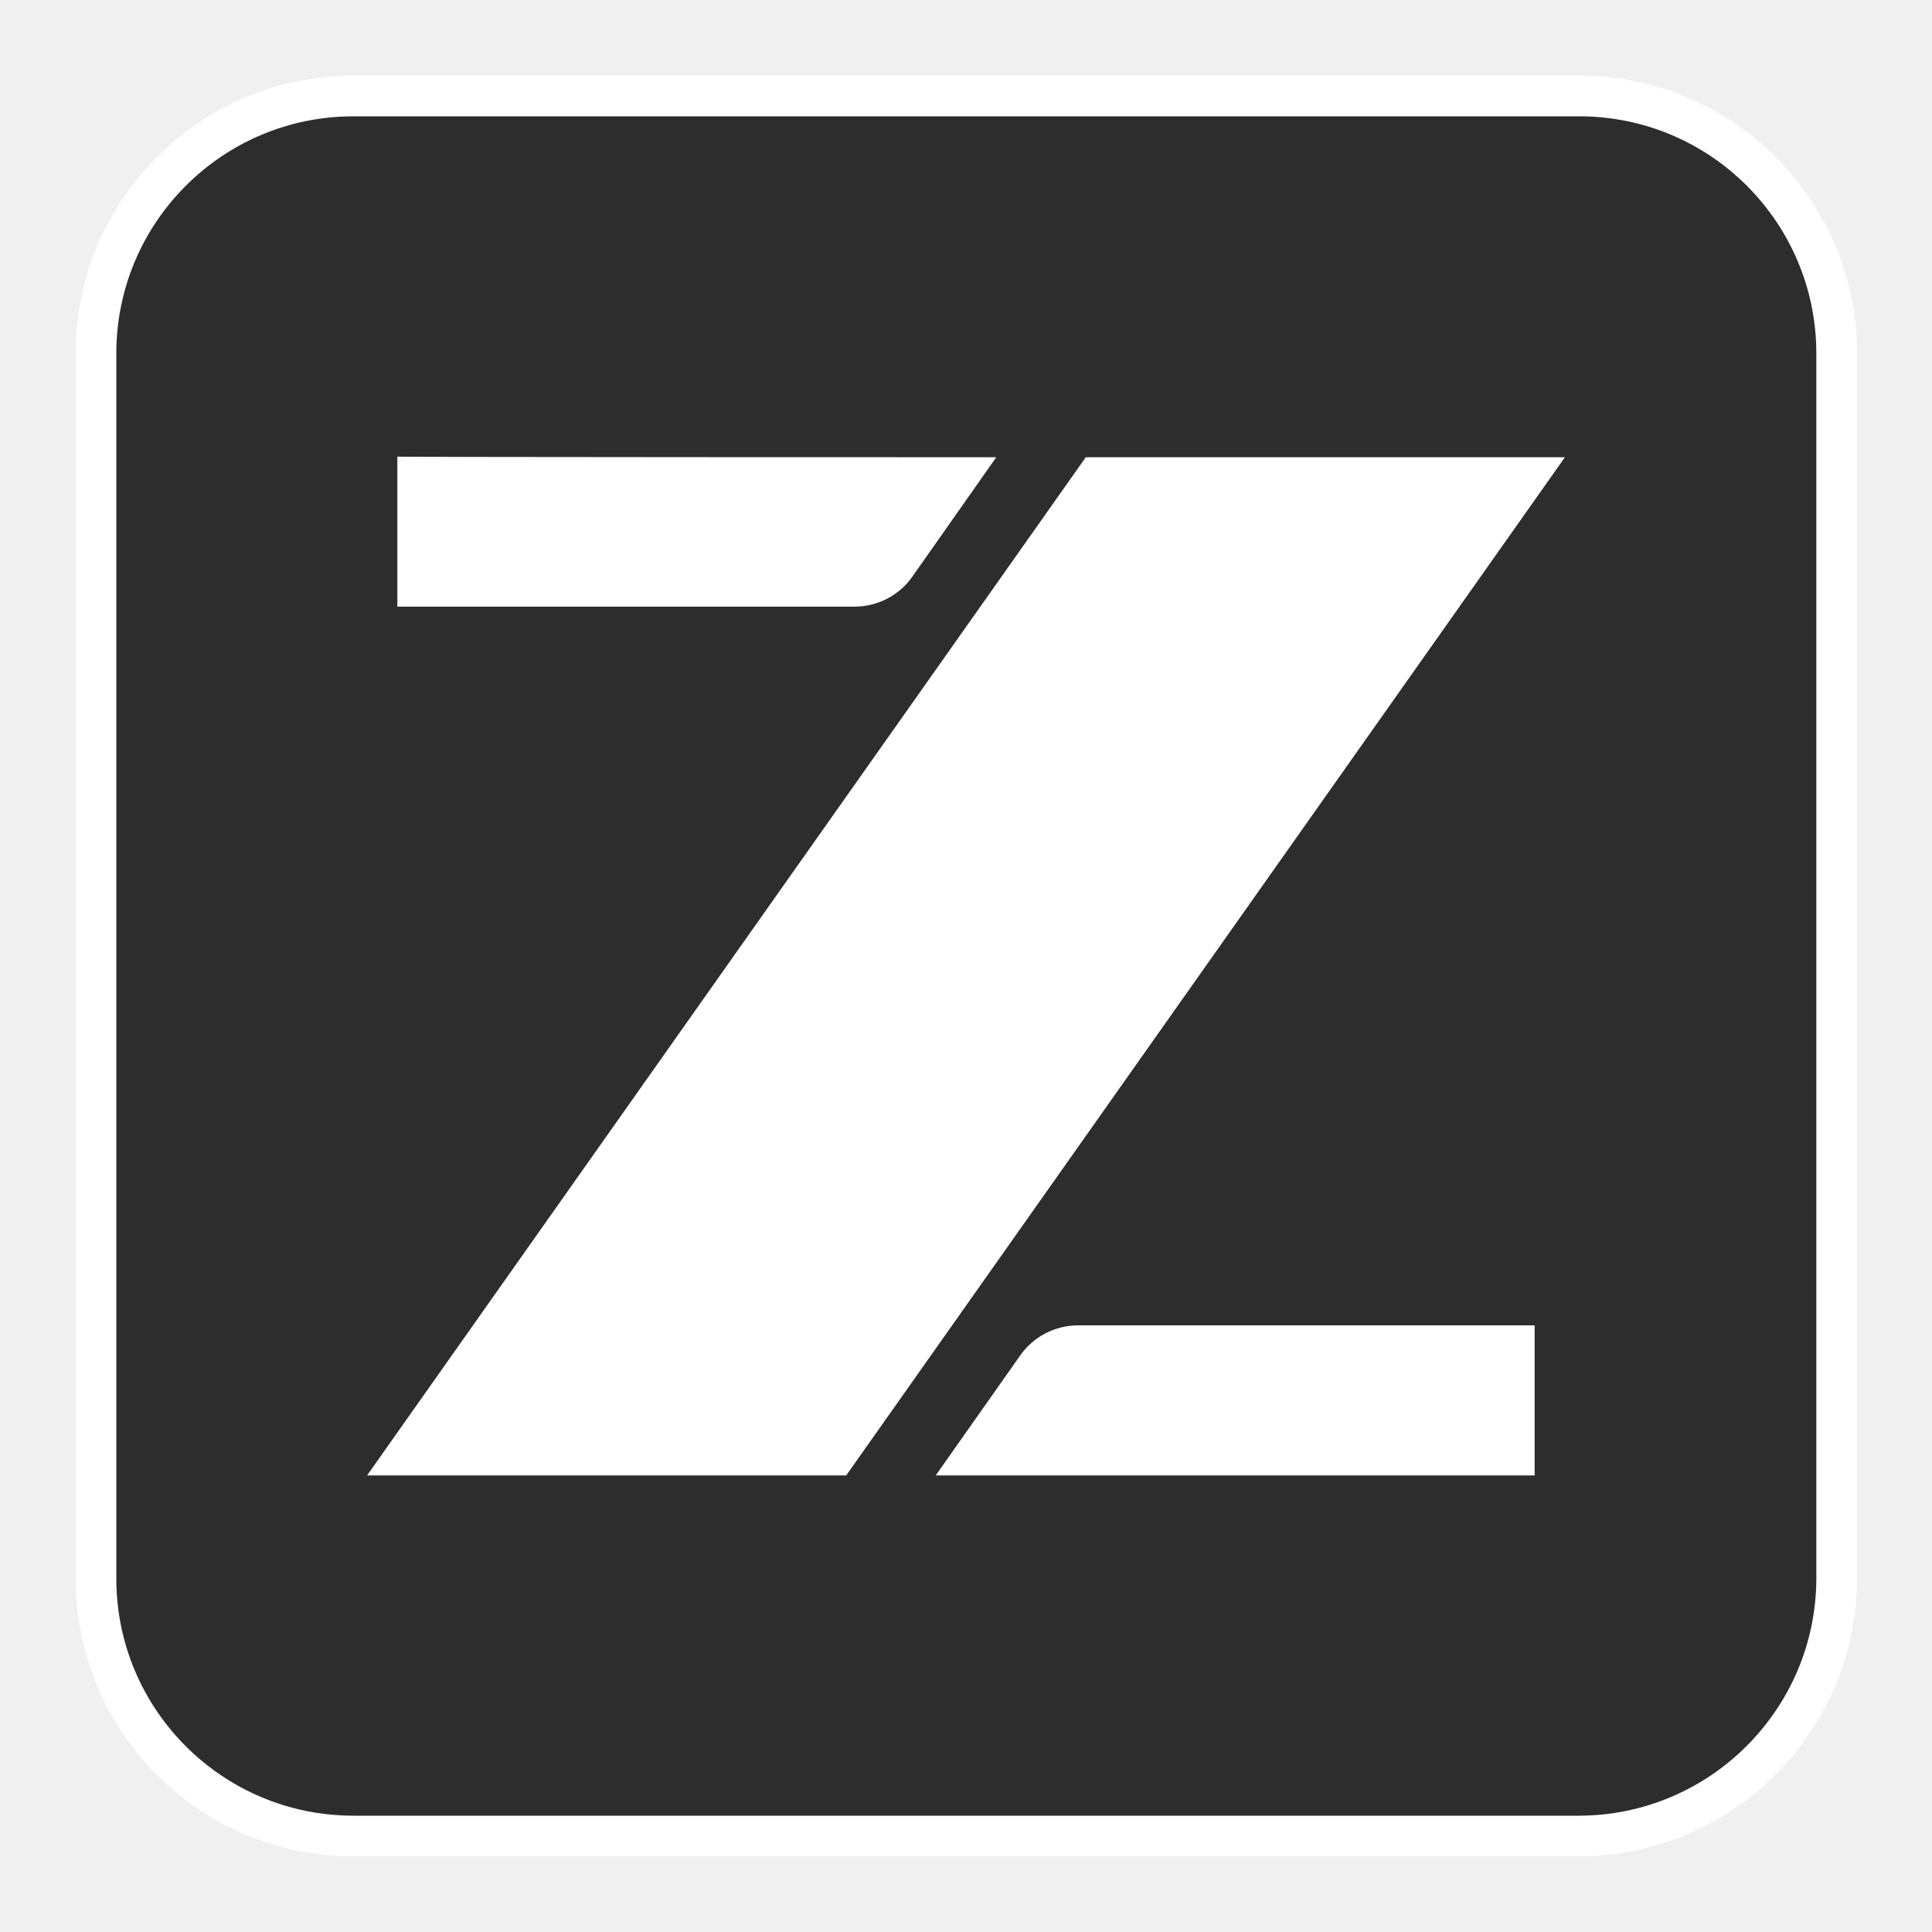
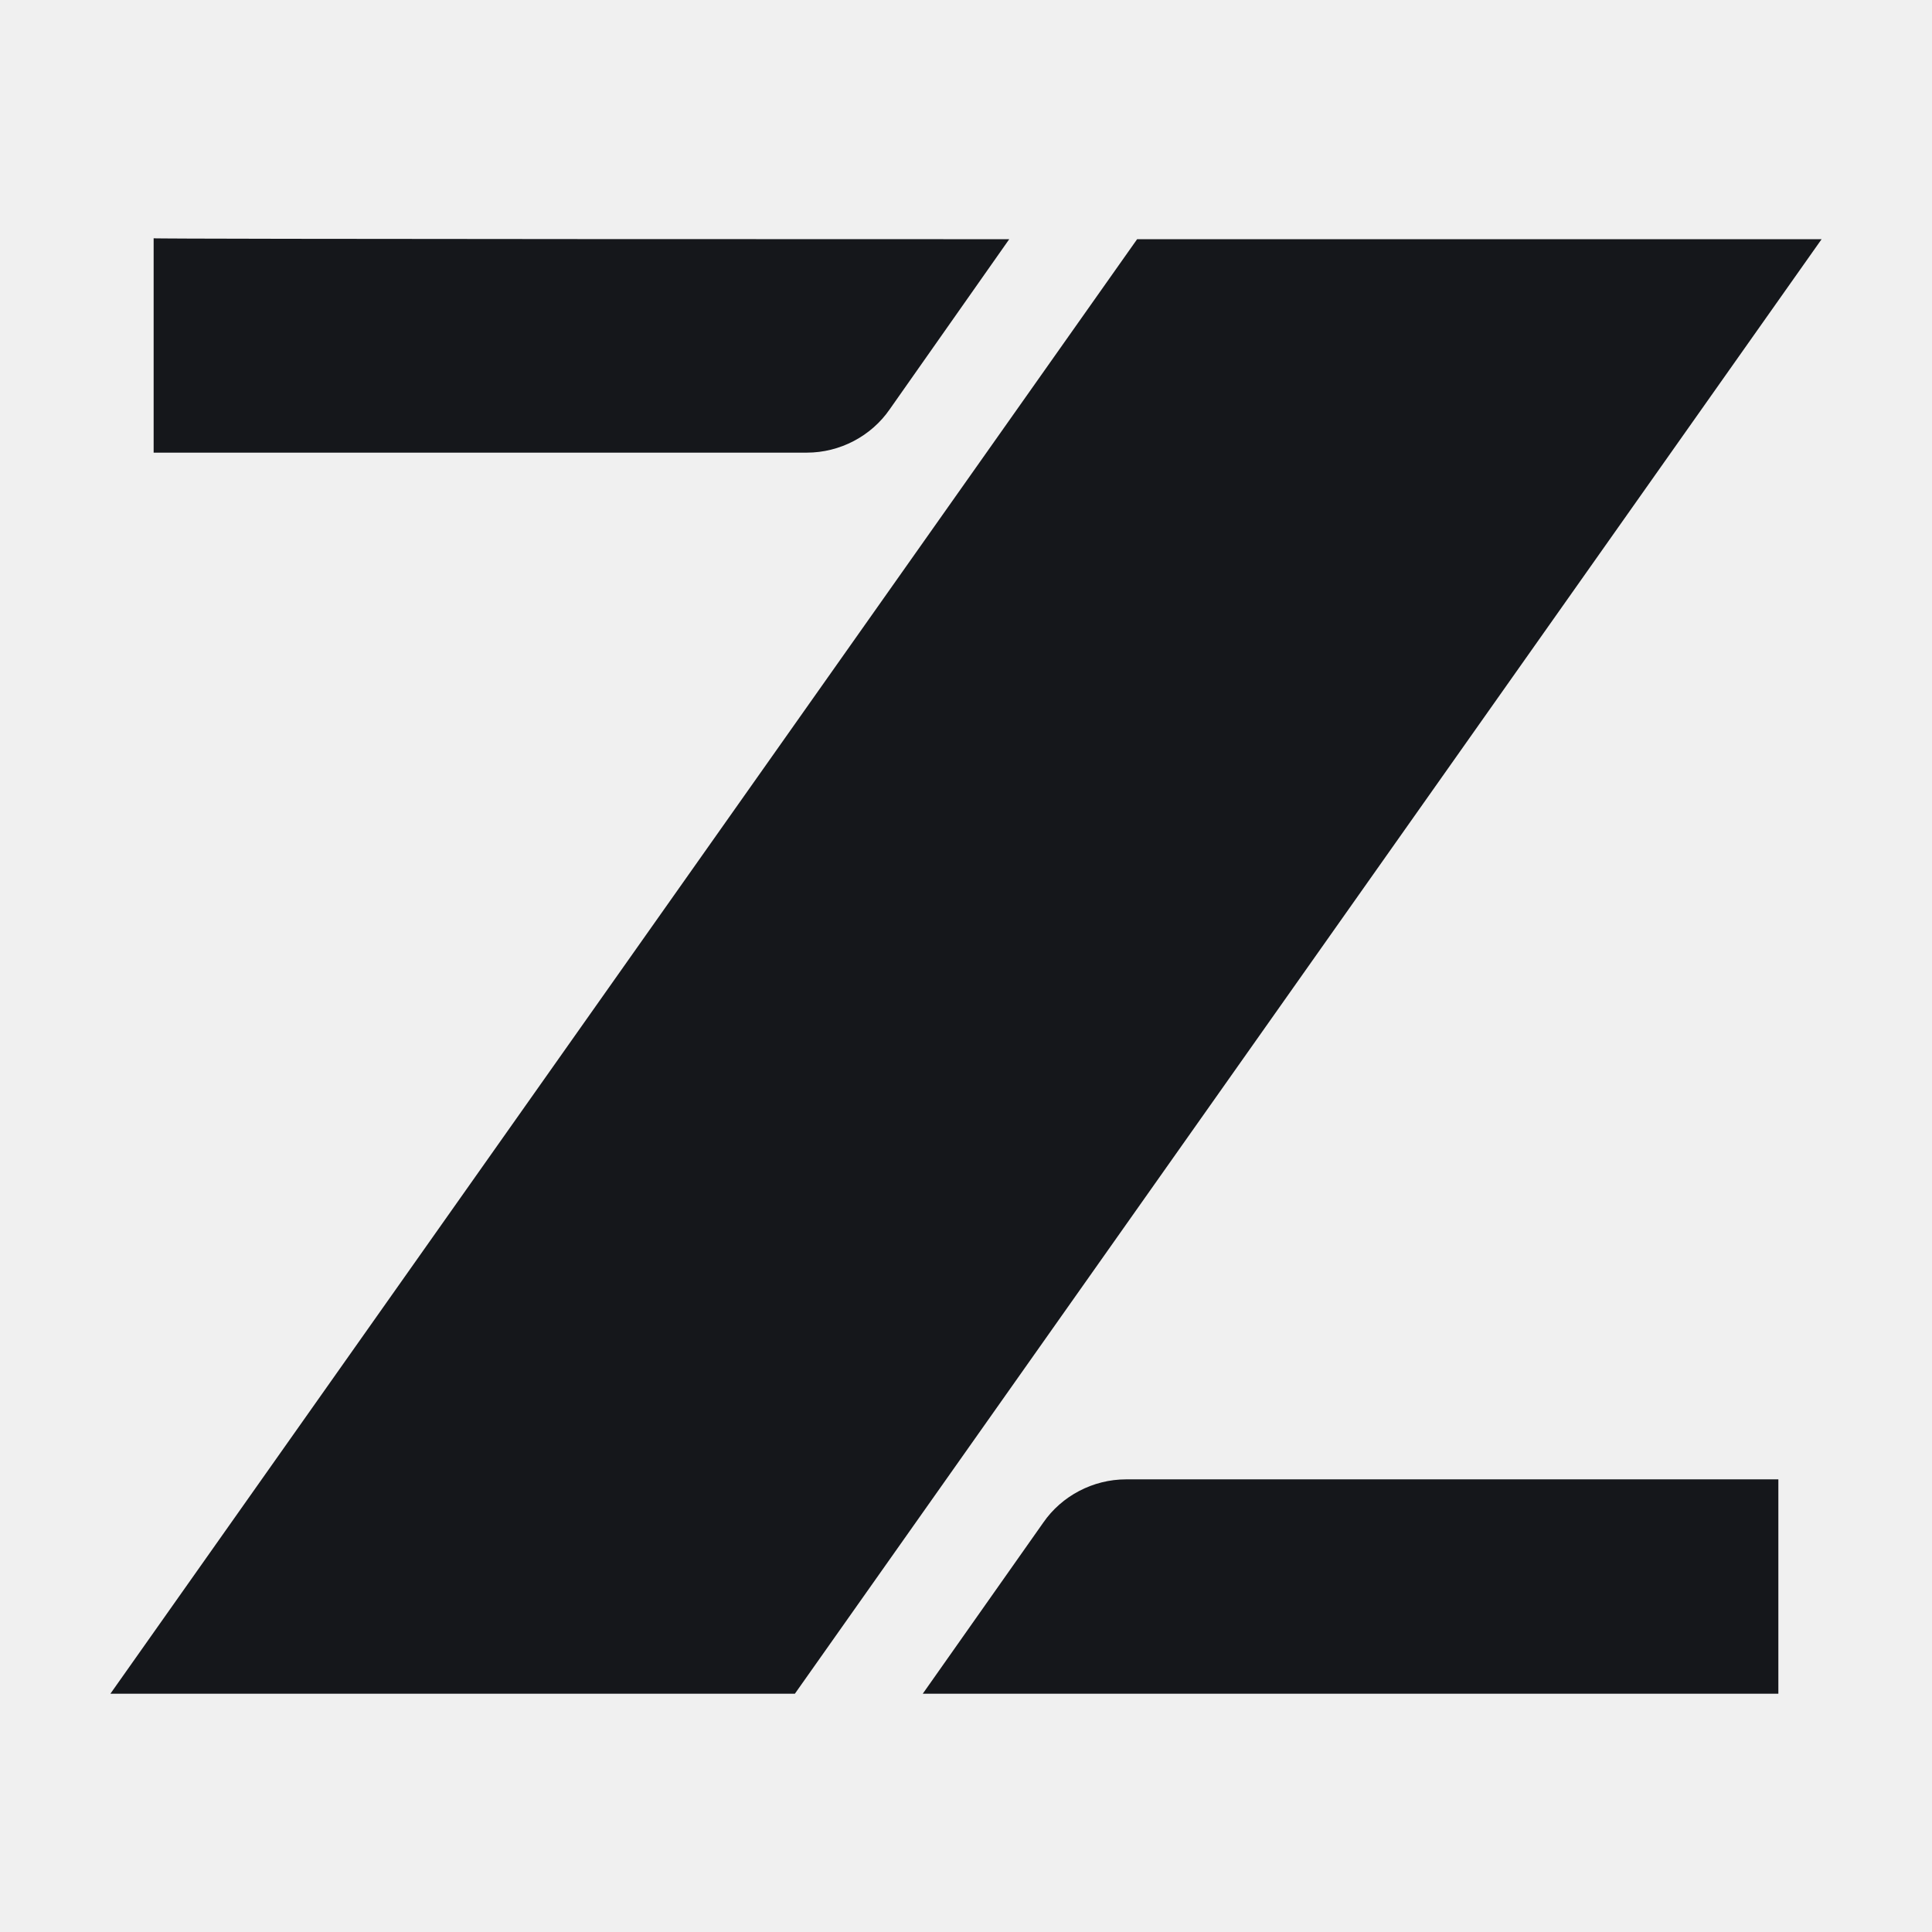
- <svg xmlns="http://www.w3.org/2000/svg" version="1.1" x="0px" y="0px" viewBox="0 0 30 30" style="enable-background:new 0 0 30 30;" xml:space="preserve">
-   <style type="text/css">
- 	.st0{opacity:0.3;fill:#E2E4E7;}
- 	.st1{opacity:0.8;fill:#E2E4E7;stroke:#FFFFFF;stroke-width:5;stroke-miterlimit:10;}
- 	.st2{fill:url(#SVGID_1_);}
- 	.st3{fill:none;stroke:#E0E4E9;stroke-width:0.25;stroke-miterlimit:10;}
- 	.st4{fill:none;}
- 	.st5{fill:#9DA1A5;}
- 	.st6{fill-rule:evenodd;clip-rule:evenodd;fill:none;}
- 	.st7{fill-rule:evenodd;clip-rule:evenodd;fill:#DFE2E7;}
- 	.st8{fill-rule:evenodd;clip-rule:evenodd;fill:#CDD4DA;}
- 	.st9{fill-rule:evenodd;clip-rule:evenodd;fill:#B3BCC7;}
- 	.st10{fill-rule:evenodd;clip-rule:evenodd;fill:#9DAAB7;}
- 	.st11{fill-rule:evenodd;clip-rule:evenodd;fill:#8698A8;}
- 	.st12{fill-rule:evenodd;clip-rule:evenodd;fill:url(#SVGID_2_);}
- 	.st13{fill-rule:evenodd;clip-rule:evenodd;fill:url(#SVGID_3_);}
- 	.st14{fill:#1F63EC;}
- 	.st15{fill:#2D2D2D;}
- 	.st16{fill:none;stroke:#E0E4E9;stroke-width:0.5;stroke-miterlimit:10;}
- 	.st17{fill-rule:evenodd;clip-rule:evenodd;fill:url(#SVGID_4_);}
- 	.st18{fill-rule:evenodd;clip-rule:evenodd;fill:url(#SVGID_5_);}
- 	.st19{fill:none;stroke:#677380;stroke-width:0.5;stroke-miterlimit:10;}
- 	.st20{fill:none;stroke:url(#SVGID_6_);stroke-width:2;stroke-miterlimit:10;}
- 	.st21{fill-rule:evenodd;clip-rule:evenodd;fill:url(#SVGID_7_);}
- 	.st22{fill-rule:evenodd;clip-rule:evenodd;fill:url(#SVGID_8_);}
- 	.st23{fill:#FFFFFF;}
- 	.st24{fill-rule:evenodd;clip-rule:evenodd;fill:#2D2D2D;}
- 	.st25{clip-path:url(#SVGID_10_);}
- 	.st26{clip-path:url(#SVGID_12_);}
- 	.st27{fill:url(#SVGID_13_);}
- 	.st28{fill-rule:evenodd;clip-rule:evenodd;fill:url(#SVGID_14_);}
- 	.st29{fill-rule:evenodd;clip-rule:evenodd;fill:url(#SVGID_15_);}
- 	.st30{clip-path:url(#SVGID_17_);}
- 	.st31{clip-path:url(#SVGID_19_);}
- 	.st32{fill:url(#SVGID_20_);}
- 	.st33{fill:none;stroke:url(#SVGID_21_);stroke-width:2;stroke-miterlimit:10;}
- 	.st34{fill-rule:evenodd;clip-rule:evenodd;fill:url(#SVGID_22_);}
- 	.st35{fill-rule:evenodd;clip-rule:evenodd;fill:url(#SVGID_23_);}
- 	.st36{clip-path:url(#SVGID_25_);}
- 	.st37{clip-path:url(#SVGID_27_);}
- 	.st38{fill:url(#SVGID_28_);}
- 	.st39{clip-path:url(#SVGID_30_);}
- 	.st40{clip-path:url(#SVGID_32_);}
- 	.st41{fill:url(#SVGID_33_);}
- 	.st42{fill-rule:evenodd;clip-rule:evenodd;fill:#126EF6;}
- 	.st43{fill-rule:evenodd;clip-rule:evenodd;fill:#FFFFFF;}
- 	.st44{clip-path:url(#SVGID_35_);}
- 	.st45{clip-path:url(#SVGID_37_);}
- 	.st46{fill:url(#SVGID_38_);}
- 	.st47{fill-rule:evenodd;clip-rule:evenodd;fill:#9DA1A5;}
- 	.st48{fill-rule:evenodd;clip-rule:evenodd;fill:url(#SVGID_39_);}
- 	.st49{fill-rule:evenodd;clip-rule:evenodd;fill:url(#SVGID_40_);}
- 	.st50{fill-rule:evenodd;clip-rule:evenodd;fill:url(#SVGID_41_);}
- 	.st51{fill-rule:evenodd;clip-rule:evenodd;fill:url(#SVGID_42_);}
- 	.st52{fill:none;stroke:url(#SVGID_43_);stroke-width:2;stroke-miterlimit:10;}
- 	.st53{fill-rule:evenodd;clip-rule:evenodd;fill:none;stroke:#E0E4E9;stroke-width:0.5;stroke-miterlimit:10;}
- 	.st54{fill-rule:evenodd;clip-rule:evenodd;fill:url(#SVGID_44_);}
- 	.st55{fill-rule:evenodd;clip-rule:evenodd;fill:url(#SVGID_45_);}
- 	.st56{fill-rule:evenodd;clip-rule:evenodd;fill:url(#SVGID_46_);}
- 	.st57{fill-rule:evenodd;clip-rule:evenodd;fill:url(#SVGID_47_);}
- 	.st58{fill-rule:evenodd;clip-rule:evenodd;fill:url(#SVGID_48_);}
- 	.st59{fill-rule:evenodd;clip-rule:evenodd;fill:url(#SVGID_49_);}
- 	.st60{fill-rule:evenodd;clip-rule:evenodd;fill:url(#SVGID_50_);}
- 	.st61{fill-rule:evenodd;clip-rule:evenodd;fill:url(#SVGID_51_);}
- 	.st62{fill-rule:evenodd;clip-rule:evenodd;fill:url(#SVGID_52_);}
- 	.st63{fill-rule:evenodd;clip-rule:evenodd;fill:url(#SVGID_53_);}
- 	.st64{clip-path:url(#SVGID_55_);}
- 	.st65{clip-path:url(#SVGID_57_);}
- 	.st66{fill:url(#SVGID_58_);}
- 	.st67{clip-path:url(#SVGID_60_);}
- 	.st68{clip-path:url(#SVGID_62_);}
- 	.st69{fill:url(#SVGID_63_);}
- 	.st70{fill:none;stroke:url(#SVGID_64_);stroke-width:2;stroke-miterlimit:10;}
- 	.st71{clip-path:url(#SVGID_66_);}
- 	.st72{clip-path:url(#SVGID_68_);}
- 	.st73{fill:url(#SVGID_69_);}
- 	.st74{clip-path:url(#SVGID_71_);}
- 	.st75{clip-path:url(#SVGID_73_);}
- 	.st76{fill:url(#SVGID_74_);}
- 	.st77{clip-path:url(#SVGID_76_);}
- 	.st78{clip-path:url(#SVGID_78_);}
- 	.st79{fill:url(#SVGID_79_);}
- 	.st80{fill-rule:evenodd;clip-rule:evenodd;fill:url(#SVGID_80_);}
- 	.st81{fill-rule:evenodd;clip-rule:evenodd;fill:url(#SVGID_81_);}
- 	.st82{clip-path:url(#SVGID_83_);}
- 	.st83{clip-path:url(#SVGID_85_);}
- 	.st84{fill:url(#SVGID_86_);}
- 	.st85{fill-rule:evenodd;clip-rule:evenodd;fill:url(#SVGID_87_);}
- 	.st86{fill-rule:evenodd;clip-rule:evenodd;fill:url(#SVGID_88_);}
- 	.st87{clip-path:url(#SVGID_90_);}
- 	.st88{clip-path:url(#SVGID_92_);}
- 	.st89{fill:url(#SVGID_93_);}
- 	.st90{fill:none;stroke:url(#SVGID_94_);stroke-width:2;stroke-miterlimit:10;}
- 	.st91{fill-rule:evenodd;clip-rule:evenodd;fill:url(#SVGID_95_);}
- 	.st92{fill-rule:evenodd;clip-rule:evenodd;fill:url(#SVGID_96_);}
- 	.st93{clip-path:url(#SVGID_98_);}
- 	.st94{clip-path:url(#SVGID_100_);}
- 	.st95{fill:url(#SVGID_101_);}
- 	.st96{clip-path:url(#SVGID_103_);}
- 	.st97{clip-path:url(#SVGID_105_);}
- 	.st98{fill:url(#SVGID_106_);}
- 	.st99{clip-path:url(#SVGID_108_);}
- 	.st100{clip-path:url(#SVGID_110_);}
- 	.st101{fill:url(#SVGID_111_);}
- 	.st102{fill:#FFFFFF;stroke:#B3BCC7;stroke-width:0.275;stroke-miterlimit:10;}
- 	.st103{clip-path:url(#SVGID_113_);}
- 	.st104{fill:#FDD138;}
- 	.st105{fill:#FCA62F;}
- 	.st106{fill:#FB7927;}
- 	.st107{fill:#F44B22;}
- 	.st108{fill:#D81915;}
- 	.st109{fill:#2D2D2D;stroke:#FFFFFF;stroke-width:0.335;stroke-miterlimit:10;}
- 	.st110{fill:none;stroke:#65727F;stroke-width:2;stroke-miterlimit:10;}
- 	.st111{fill:none;stroke:#65727F;stroke-width:0.75;stroke-miterlimit:10;}
- 	.st112{fill:url(#SVGID_114_);}
- 	.st113{fill:#D06C50;}
- 	.st114{fill:#2D2D2D;stroke:#B3BCC7;stroke-width:0.275;stroke-miterlimit:10;}
- 	.st115{opacity:0.2;}
- 	.st116{fill:none;stroke:#677380;stroke-width:0.356;stroke-miterlimit:10;}
- 	.st117{fill:none;stroke:#677380;stroke-width:0.356;stroke-miterlimit:10;stroke-dasharray:1.021,1.021;}
- 	.st118{fill:none;stroke:#677380;stroke-width:0.356;stroke-miterlimit:10;stroke-dasharray:1.02,1.02;}
- 	.st119{opacity:0.2;fill:none;}
- 	.st120{fill:none;stroke:#677380;stroke-width:0.369;stroke-miterlimit:10;}
- 	.st121{fill:none;stroke:#677380;stroke-width:0.369;stroke-miterlimit:10;stroke-dasharray:1.051,1.051;}
- 	.st122{opacity:0.3;fill:#1F63EC;}
- 	.st123{fill:#2D2D2D;stroke:#FFFFFF;stroke-width:0.316;stroke-miterlimit:10;}
- 	.st124{fill:#FFFFFF;stroke:#B3BCC7;stroke-width:0.316;stroke-miterlimit:10;}
- 	.st125{clip-path:url(#SVGID_118_);}
- 	.st126{fill:url(#SVGID_119_);}
- 	.st127{fill:none;stroke:#DFE2E7;stroke-width:0.75;stroke-miterlimit:10;}
- 	.st128{fill:#9DA1A5;stroke:#FFFFFF;stroke-miterlimit:10;}
- 	.st129{fill:url(#SVGID_120_);}
- 	.st130{fill:none;stroke:#677380;stroke-width:0.75;stroke-miterlimit:10;}
- 	.st131{opacity:0.4;}
- 	.st132{clip-path:url(#SVGID_122_);}
- 	.st133{clip-path:url(#SVGID_124_);}
- 	.st134{fill:url(#SVGID_125_);}
- 	.st135{fill:none;stroke:#8392A3;stroke-width:0.35;stroke-miterlimit:10;}
- 	.st136{fill:none;stroke:#8392A3;stroke-width:0.35;stroke-miterlimit:10;stroke-dasharray:0.995,0.995;}
- 	.st137{fill:none;stroke:#8392A3;stroke-width:0.35;stroke-miterlimit:10;stroke-dasharray:1.004,1.004;}
- 	.st138{fill:none;stroke:url(#SVGID_126_);stroke-width:1.5;stroke-miterlimit:10;}
- 	.st139{fill:url(#SVGID_127_);}
- 	.st140{fill:none;stroke:#DDE0E4;stroke-width:0.35;stroke-miterlimit:10;}
- 	.st141{fill:#2D2D2D;stroke:#A9B3BE;stroke-width:0.275;stroke-miterlimit:10;}
- 	.st142{fill-rule:evenodd;clip-rule:evenodd;fill:#126EF4;}
- 	.st143{fill:#FFFFFF;stroke:#B1BAC4;stroke-width:0.275;stroke-miterlimit:10;}
- 	.st144{fill:#CE6C50;}
- 	.st145{fill:#5B5B5B;}
- 	.st146{fill:#8392A3;}
- 	.st147{fill:none;stroke:url(#SVGID_128_);stroke-width:1.5;stroke-miterlimit:10;}
- 	.st148{fill:url(#SVGID_129_);}
- 	.st149{fill:none;stroke:#B5BDC4;stroke-width:0.7;stroke-miterlimit:10;}
- 	.st150{opacity:0.6;fill:none;stroke:#78838E;stroke-width:0.35;stroke-miterlimit:10;}
- 	.st151{opacity:0.2;fill:none;stroke:#8392A3;stroke-width:0.35;stroke-miterlimit:10;stroke-dasharray:1,1;}
- 	.st152{fill:none;stroke:#DDE0E4;stroke-width:0.75;stroke-miterlimit:10;}
- 	.st153{fill:none;stroke:#8392A3;stroke-width:0.5;stroke-miterlimit:10;}
- 	.st154{opacity:0.2;fill:none;stroke:#677380;stroke-width:0.356;stroke-miterlimit:10;stroke-dasharray:1.018,1.018;}
- 	.st155{fill:none;stroke:#DDE0E4;stroke-width:0.765;stroke-miterlimit:10;}
- 	.st156{fill:url(#SVGID_130_);}
- 	.st157{fill:url(#SVGID_131_);}
- 	.st158{fill:#B1BAC4;}
- 	.st159{fill:#CBD1D8;}
- 	.st160{fill:#0B1B2B;}
- 	.st161{fill:#91D119;}
- 	.st162{opacity:0.7;}
- 	.st163{fill:#FFFFFF;stroke:#000000;stroke-width:0.442;stroke-miterlimit:10;}
- 	.st164{fill:none;stroke:#939CAA;stroke-width:0.221;stroke-miterlimit:10;}
- 	.st165{fill:none;stroke:#FFFFFF;stroke-width:3.092;stroke-miterlimit:10;}
- 	.st166{fill:url(#SVGID_132_);}
- 	.st167{fill:none;stroke:url(#SVGID_133_);stroke-width:1.714;stroke-miterlimit:10;}
- 	.st168{fill:url(#SVGID_134_);}
- 	.st169{fill:url(#SVGID_135_);}
- 	.st170{fill:url(#SVGID_136_);}
- 	.st171{fill:url(#SVGID_137_);}
- 	.st172{fill:url(#SVGID_138_);}
- 	.st173{fill:url(#SVGID_139_);}
- 	.st174{fill:url(#SVGID_140_);}
- 	.st175{fill:url(#SVGID_141_);}
- 	.st176{fill:url(#SVGID_142_);}
- 	.st177{fill:url(#SVGID_143_);}
- 	.st178{fill:url(#SVGID_144_);}
- 	.st179{fill:none;stroke:#1F63EC;stroke-width:4;stroke-miterlimit:10;}
- 	.st180{fill:none;stroke:#0B1B2B;stroke-width:4;stroke-miterlimit:10;}
- 	.st181{fill:none;stroke:#677380;stroke-width:0.399;stroke-miterlimit:10;}
- 	.st182{fill:none;stroke:#677380;stroke-width:0.399;stroke-miterlimit:10;stroke-dasharray:1.14,1.14;}
- 	.st183{fill:#257AF1;}
- 	.st184{opacity:0.3;fill:#FFFFFF;}
- 	.st185{fill:none;stroke:#98A5B2;stroke-width:4;stroke-miterlimit:10;}
- 	.st186{fill:none;stroke:#65727F;stroke-width:0.399;stroke-miterlimit:10;}
- 	.st187{fill:none;stroke:#65727F;stroke-width:0.399;stroke-miterlimit:10;stroke-dasharray:1.14,1.14;}
- 	.st188{fill:none;stroke:#DDDFE4;stroke-width:0.75;stroke-miterlimit:10;}
- 	.st189{fill:#9A9EA2;}
- 	.st190{fill-rule:evenodd;clip-rule:evenodd;fill:#3267AC;}
- 	.st191{fill:#FFFFFF;stroke:#AFB8C3;stroke-width:0.275;stroke-miterlimit:10;}
- 	.st192{fill:#C5694E;}
- 	.st193{fill:#8192A2;}
- 	.st194{fill:#2D2D2D;stroke:#FFFFFF;stroke-width:0.632;stroke-miterlimit:10;}
- </style>
-   <g id="图层_2">
- </g>
-   <g id="图层_1">
-     <path class="st194" d="M24.51,28.51H5.49c-2.21,0-4-1.79-4-4V5.49c0-2.21,1.79-4,4-4h19.03c2.21,0,4,1.79,4,4v19.03   C28.51,26.72,26.72,28.51,24.51,28.51z" />
-     <g>
-       <g>
-         <g>
-           <g>
-             <path class="st23" d="M15.47,7.1l-1.3,1.85c-0.2,0.29-0.54,0.47-0.9,0.47h-7.1V7.09C6.16,7.1,15.47,7.1,15.47,7.1z" />
-             <polygon class="st23" points="24.3,7.1 13.14,22.91 5.7,22.91 16.86,7.1      " />
-             <path class="st23" d="M14.53,22.91l1.31-1.86c0.2-0.29,0.54-0.47,0.9-0.47h7.09v2.33H14.53z" />
-           </g>
-         </g>
-       </g>
-     </g>
-   </g>
+ <svg xmlns="http://www.w3.org/2000/svg" width="256" height="256" viewBox="4.5 4.5 21 21" fill="#15171b">
+   <path d="M15.47,7.1l-1.3,1.85c-0.2,0.29-0.54,0.47-0.9,0.47h-7.1V7.09C6.16,7.1,15.47,7.1,15.47,7.1z" />
+   <polygon points="24.3,7.1 13.14,22.91 5.7,22.91 16.86,7.1      " />
+   <path d="M14.53,22.91l1.31-1.86c0.2-0.29,0.54-0.47,0.9-0.47h7.09v2.33H14.53z" />
</svg>
